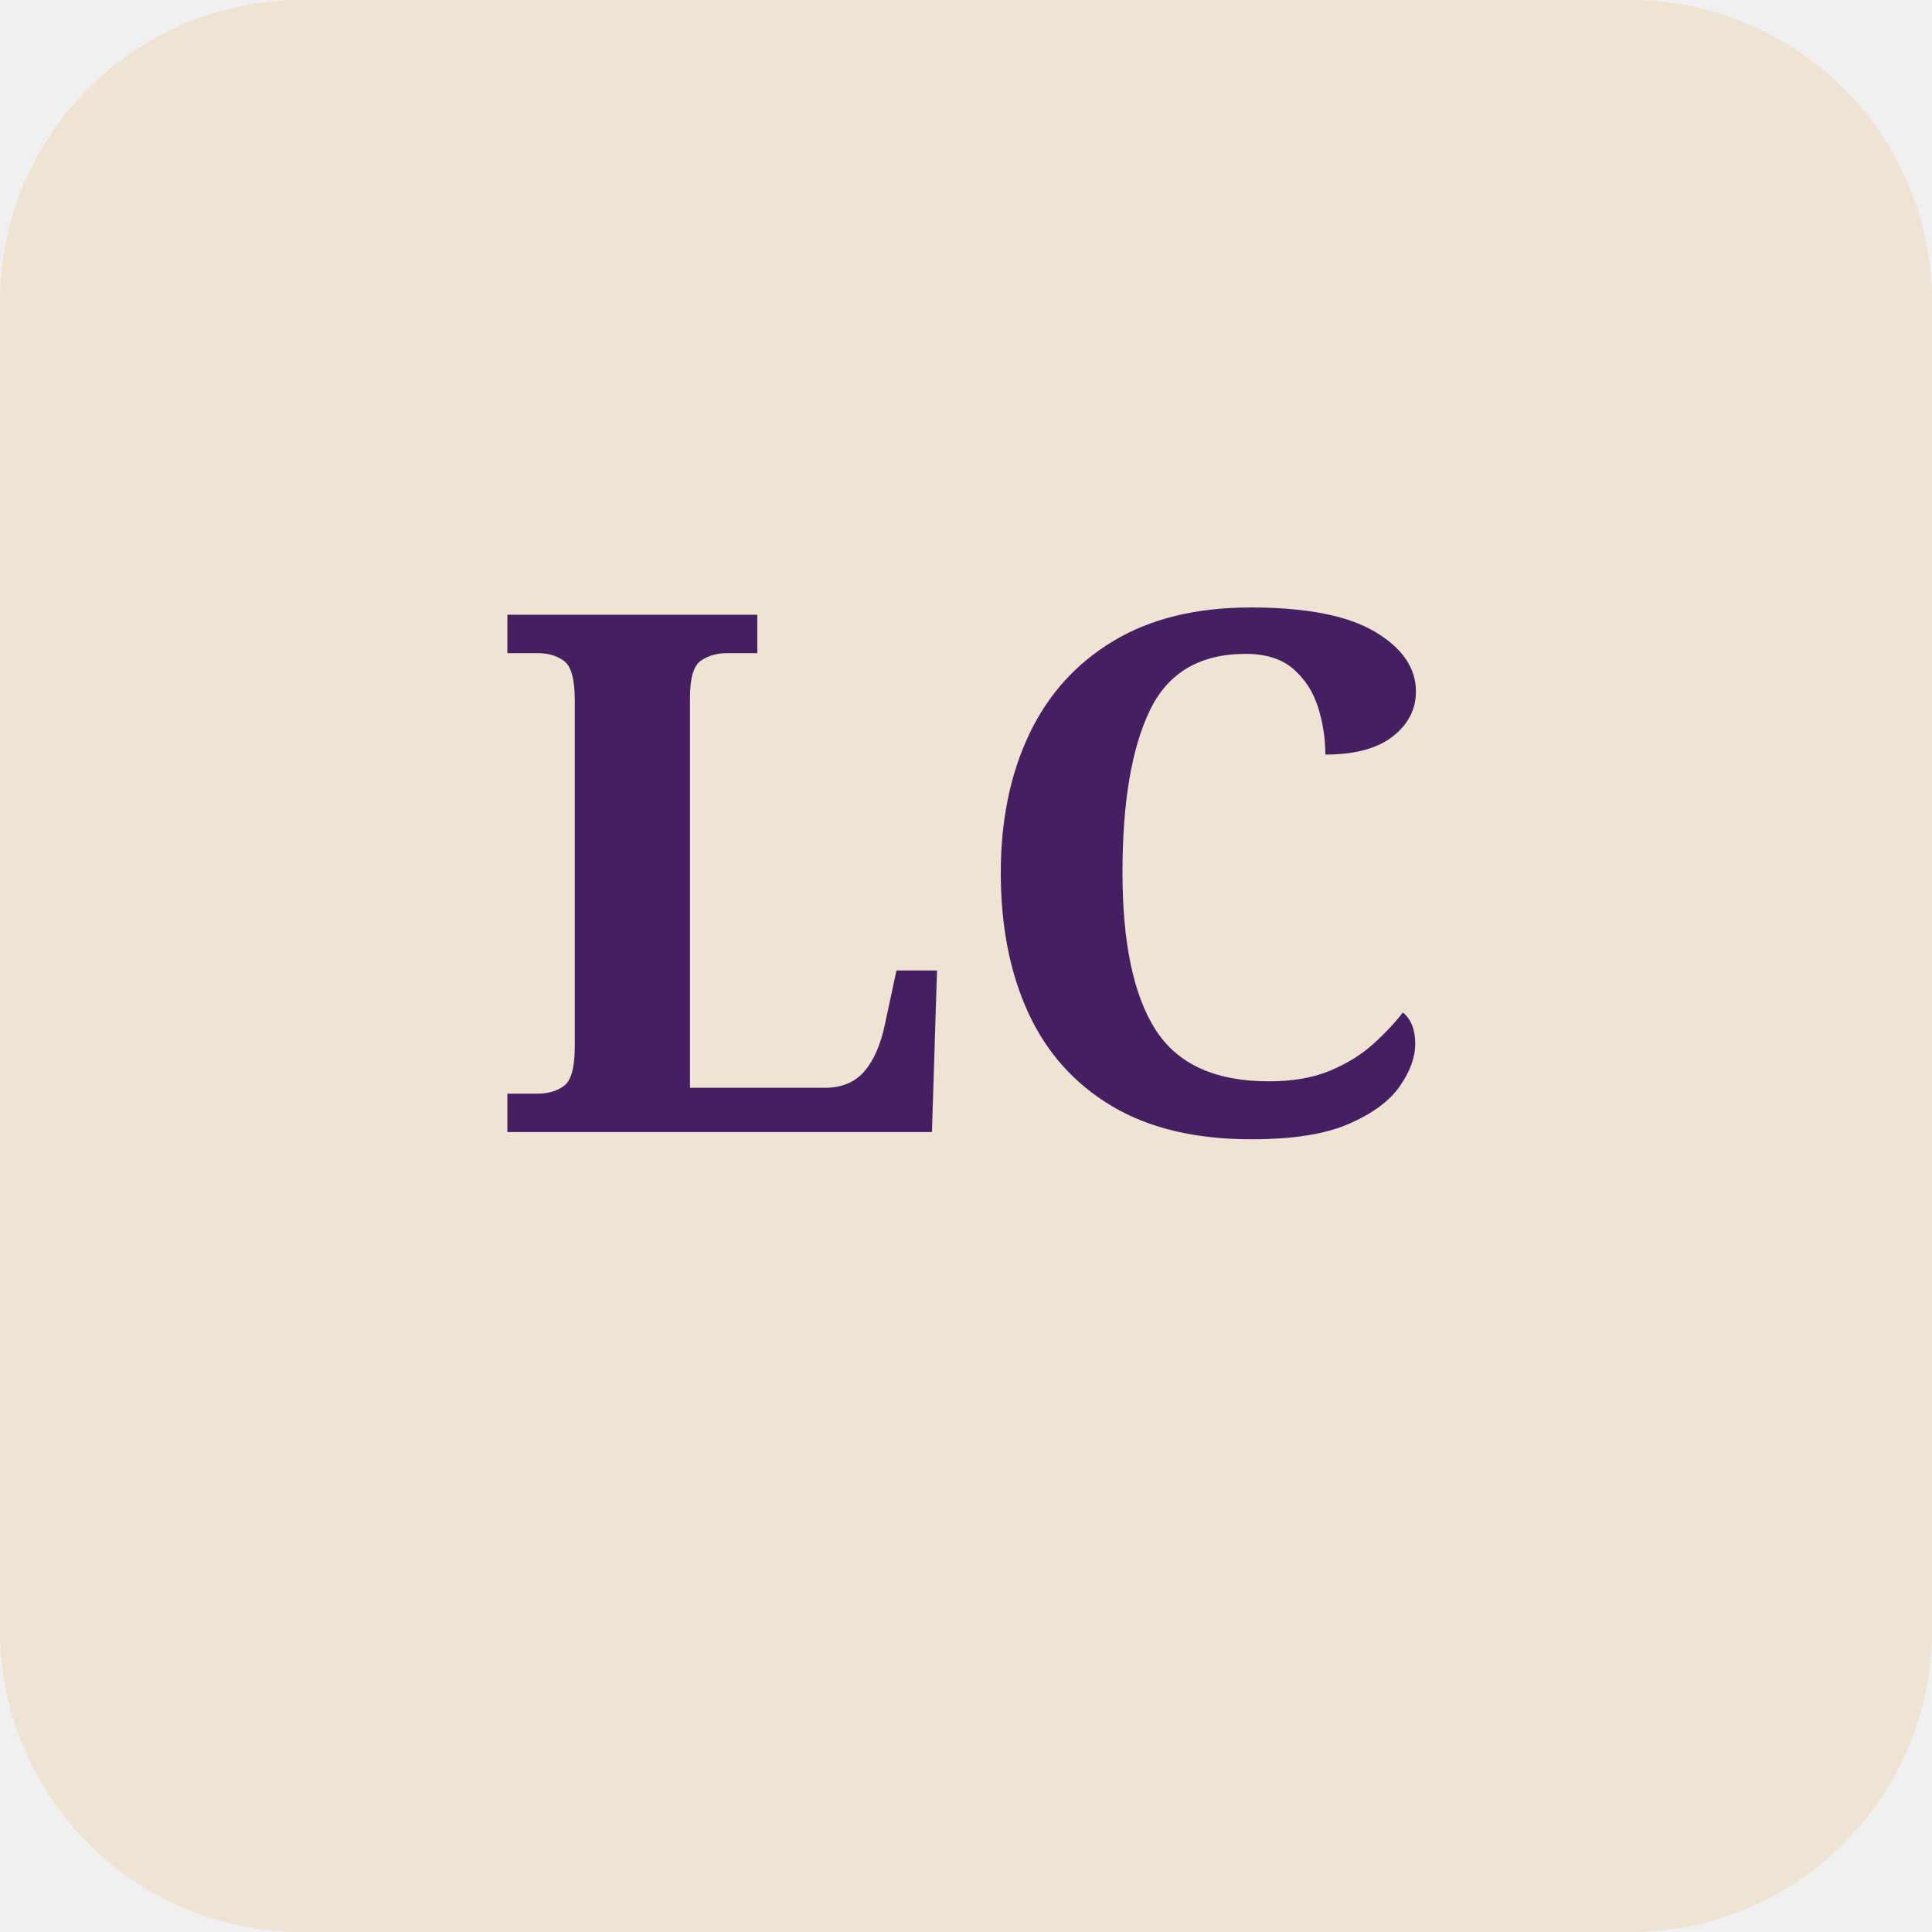
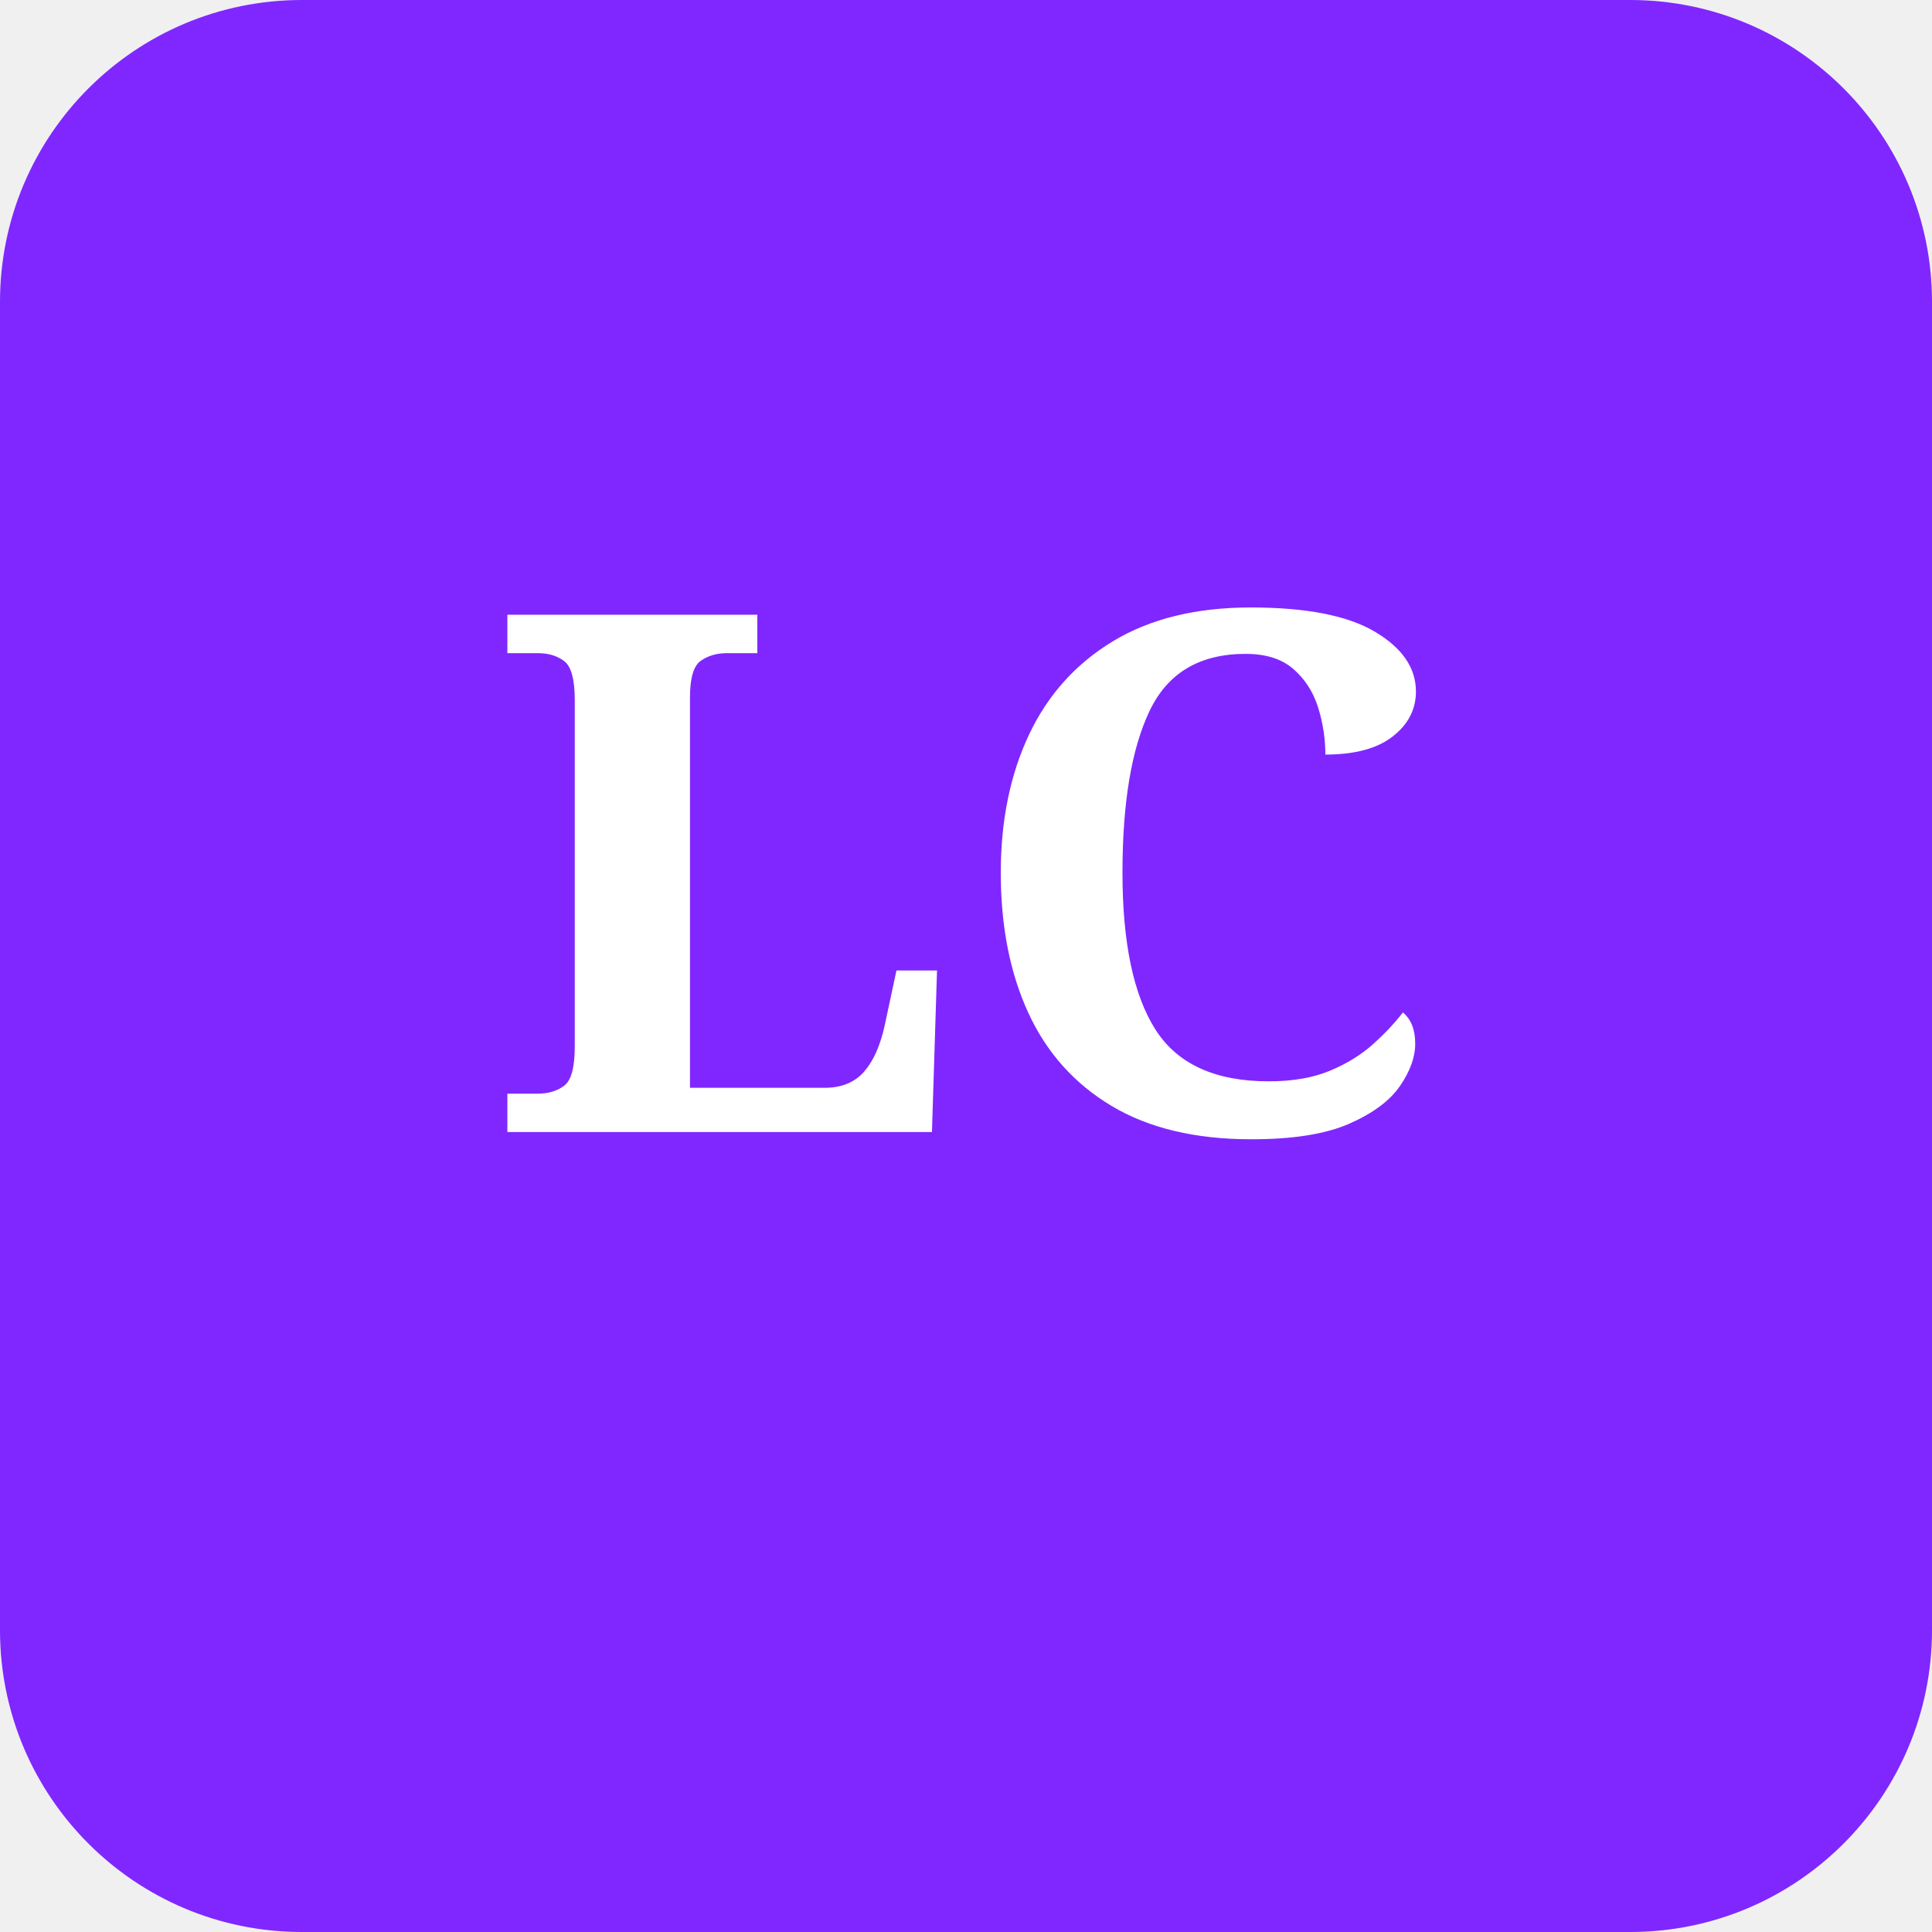
<svg xmlns="http://www.w3.org/2000/svg" width="512" height="512" viewBox="0 0 512 512">
-   <rect width="512" height="512" rx="80" fill="#EFE3D3" />
-   <text x="256" y="300" font-family="Georgia, serif" font-size="192" font-weight="600" fill="#451F61" text-anchor="middle">LC</text>
+   <rect width="512" height="512" rx="80" fill="#8027FF" />
+   <text x="256" y="300" font-family="'Source Serif 4', 'Source Serif Pro', Georgia, serif" font-size="192" font-weight="700" fill="#FFFFFF" text-anchor="middle">LC</text>
</svg>
